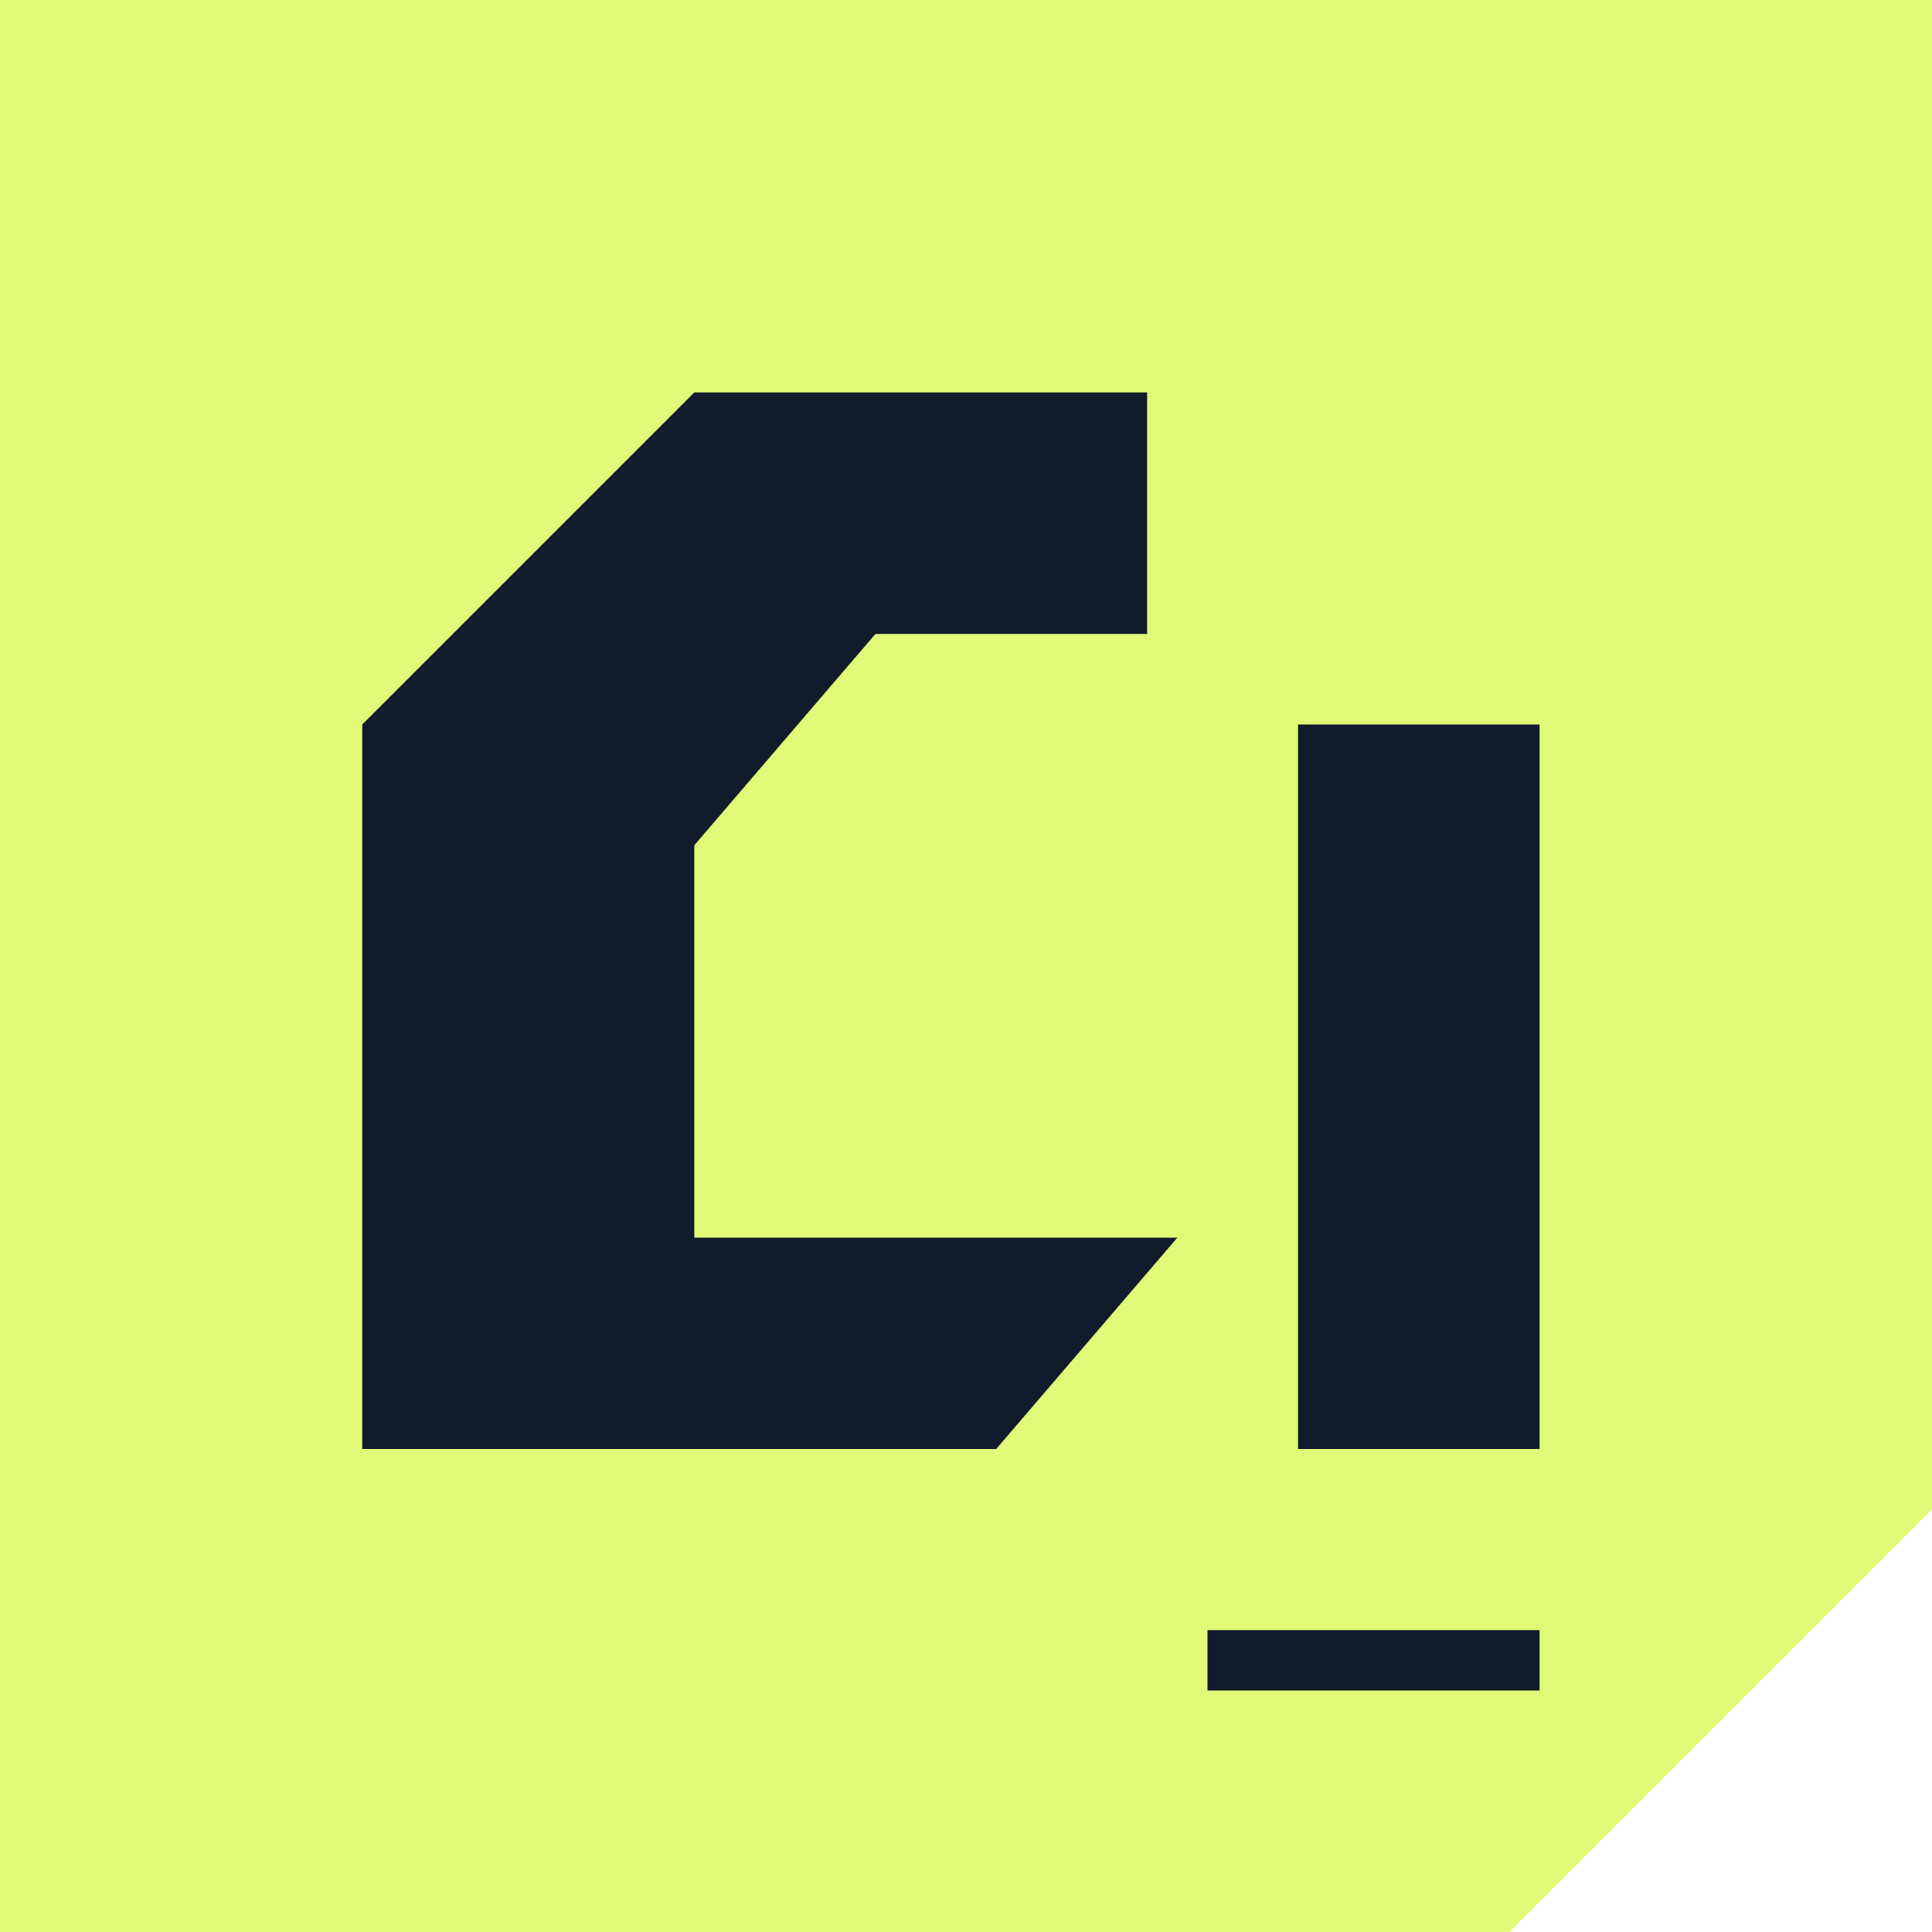
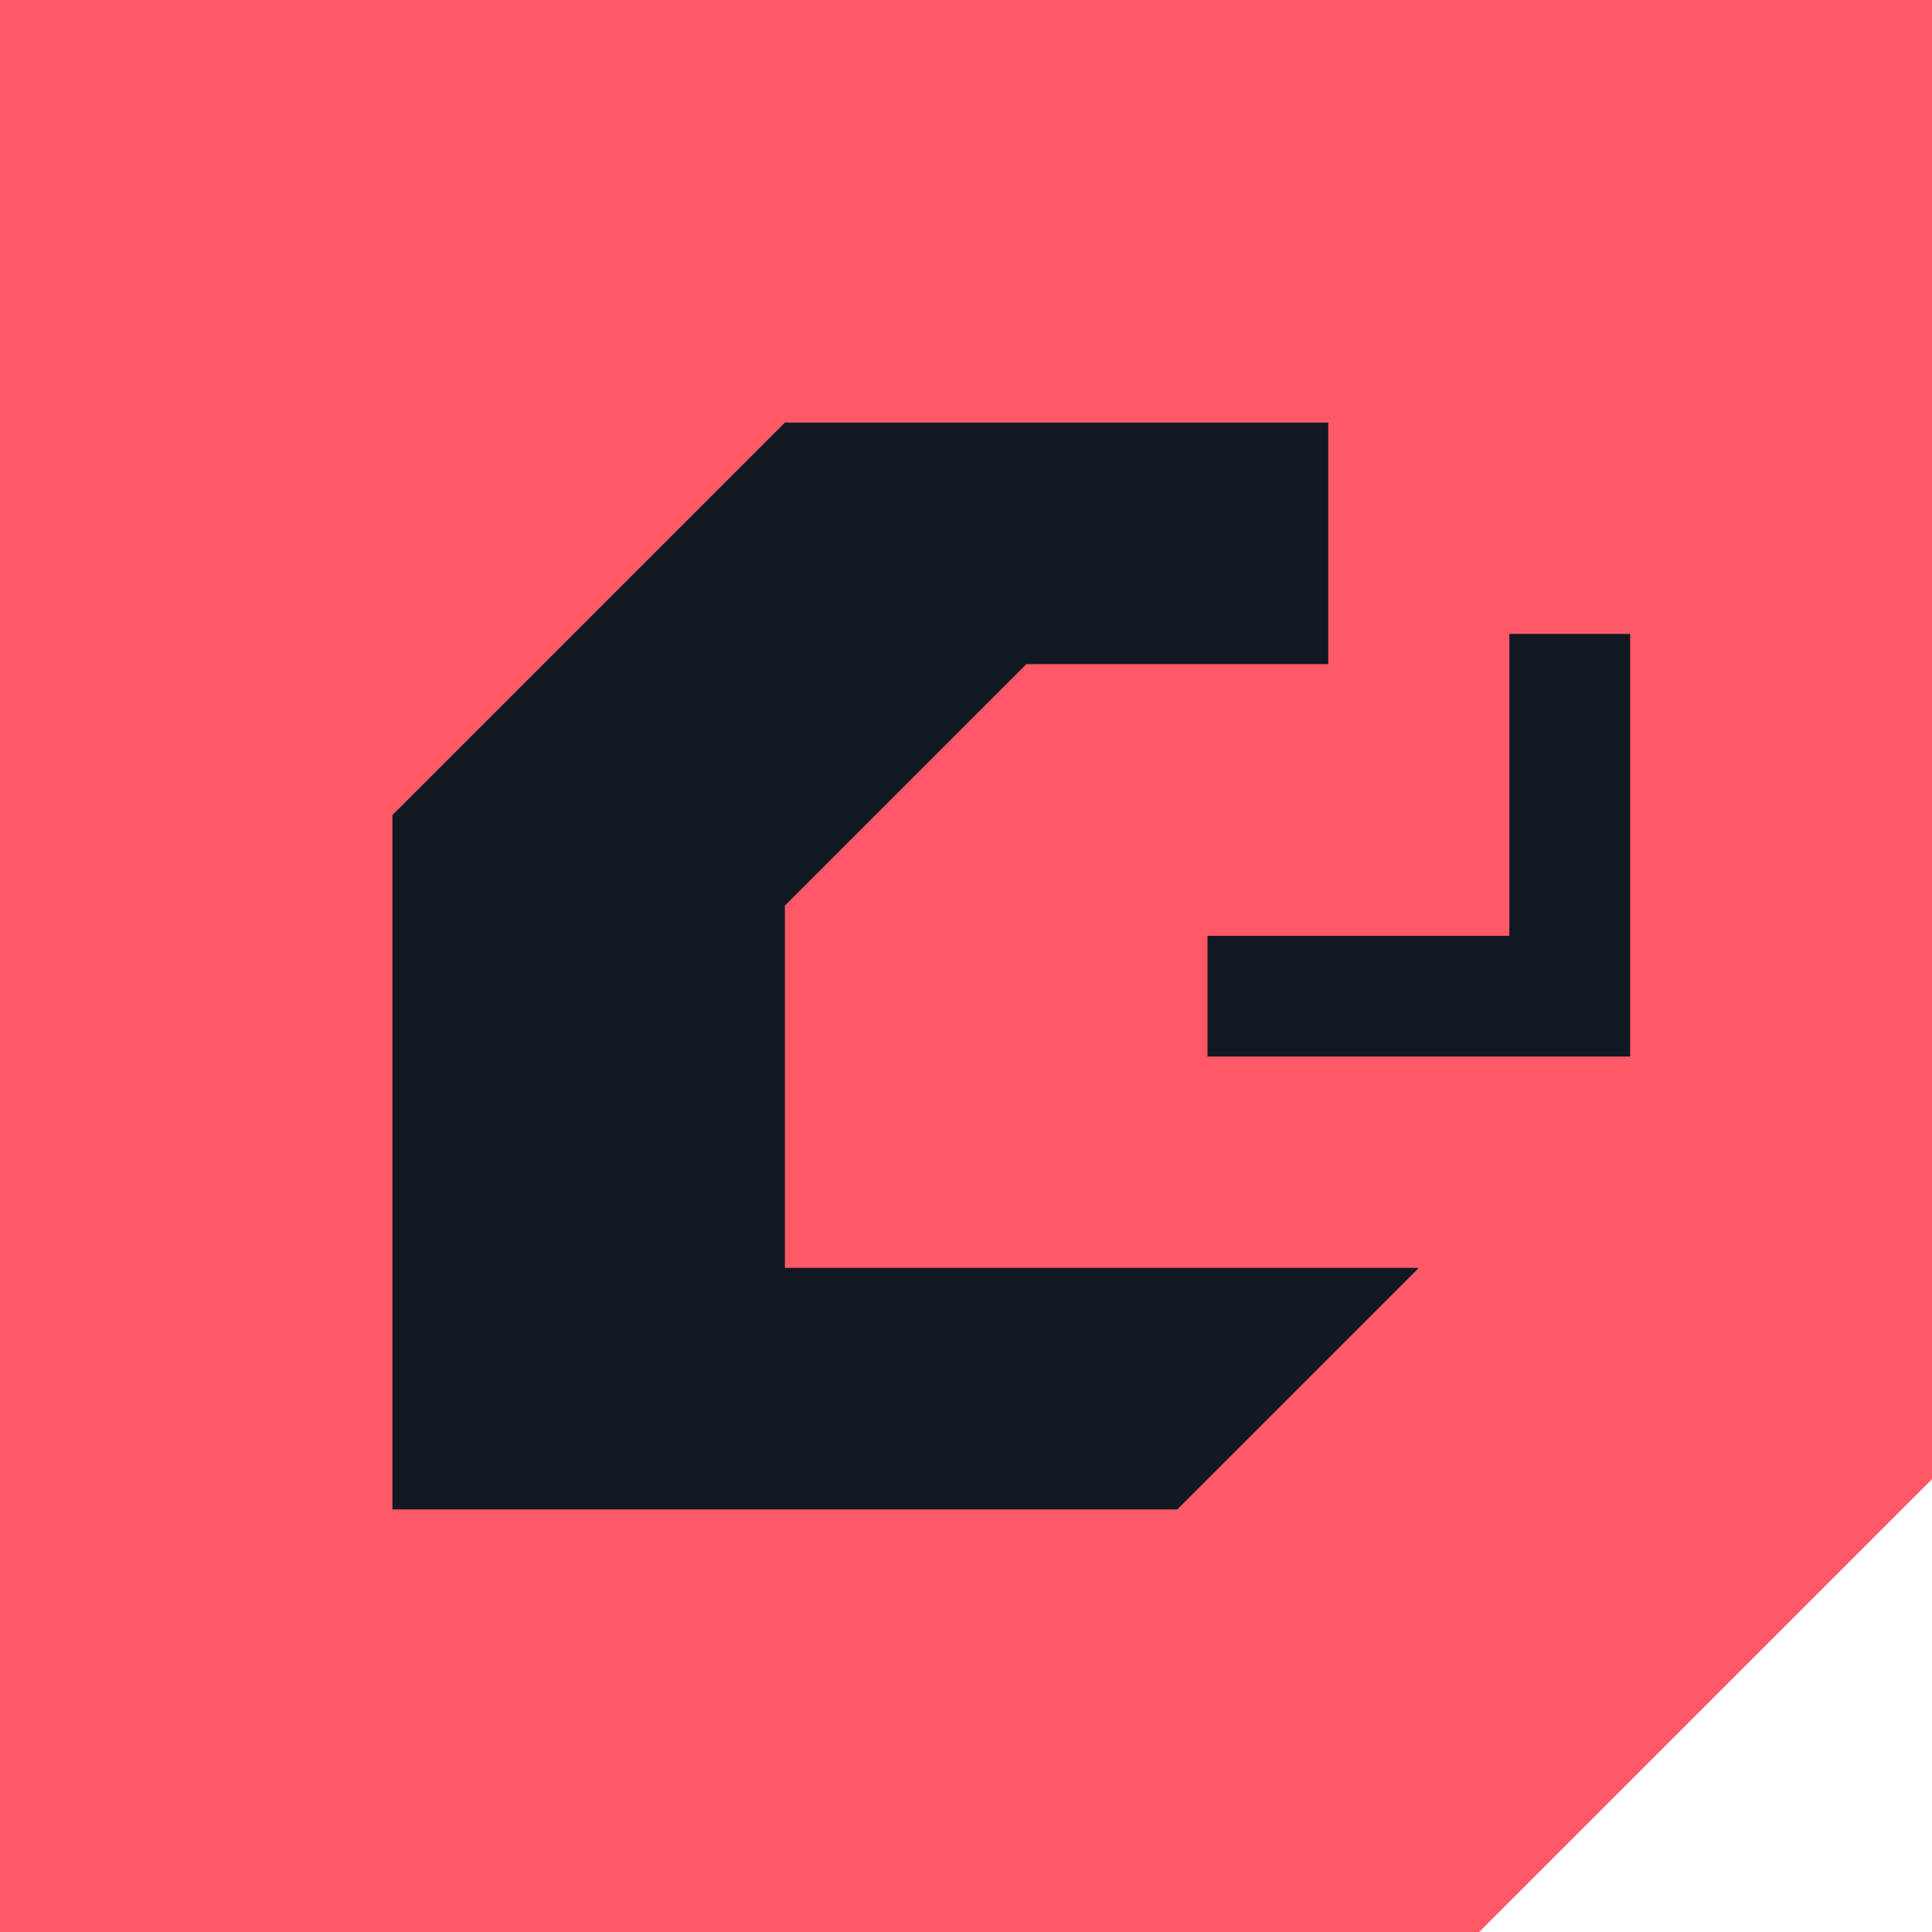
<svg xmlns="http://www.w3.org/2000/svg" viewBox="0 0 64 64">
-   <path d="M0 0h64v50L50 64H0z" fill="#e1fa78" />
-   <path d="M38 13H23L12 24v24h21l6-7H23V28l6-7h9z" fill="#101b2c" />
-   <path d="M43 24h8v24h-8z" fill="#101b2c" />
-   <path d="M40 55h11" stroke="#101b2c" stroke-width="2" />
+   <path d="M0 0h64v49L49 64H0z" fill="#ff5967" />
+   <path d="M44 14H26L13 27v23h26l8-8H26V30l8-8h10z" fill="#111822" />
+   <path d="M40 33h12V21" fill="none" stroke="#111822" stroke-width="4" />
</svg>
